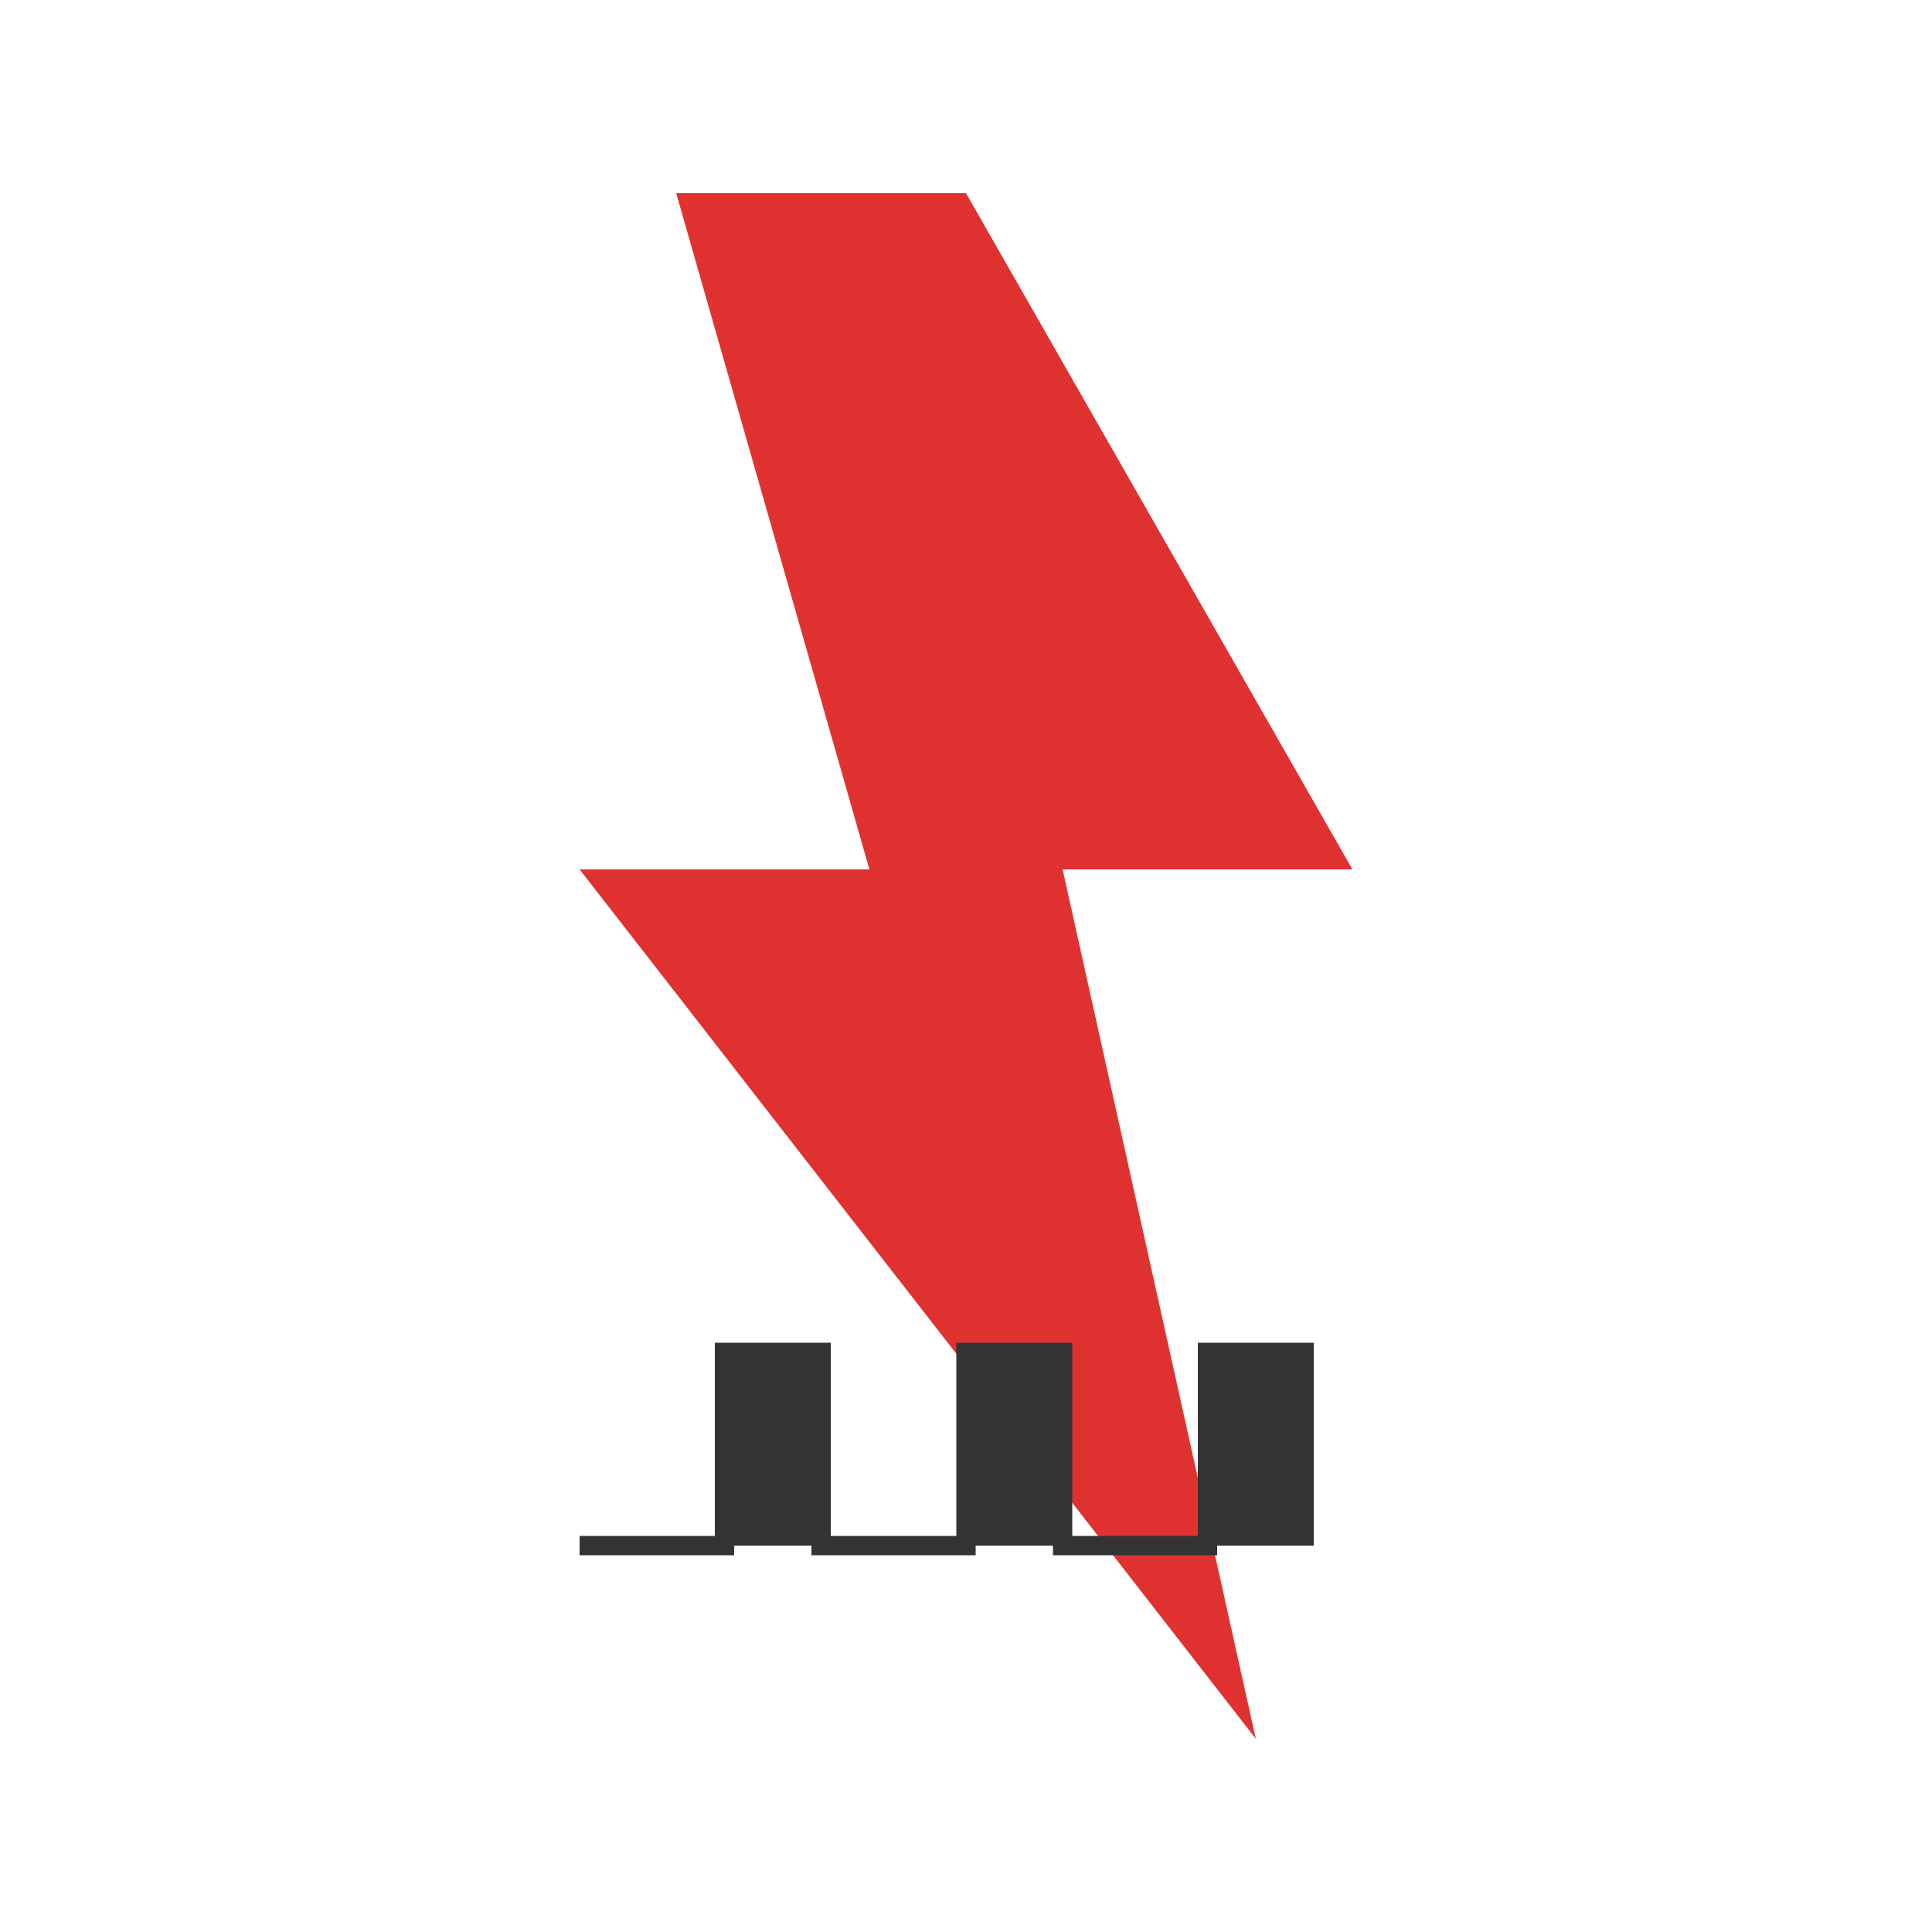
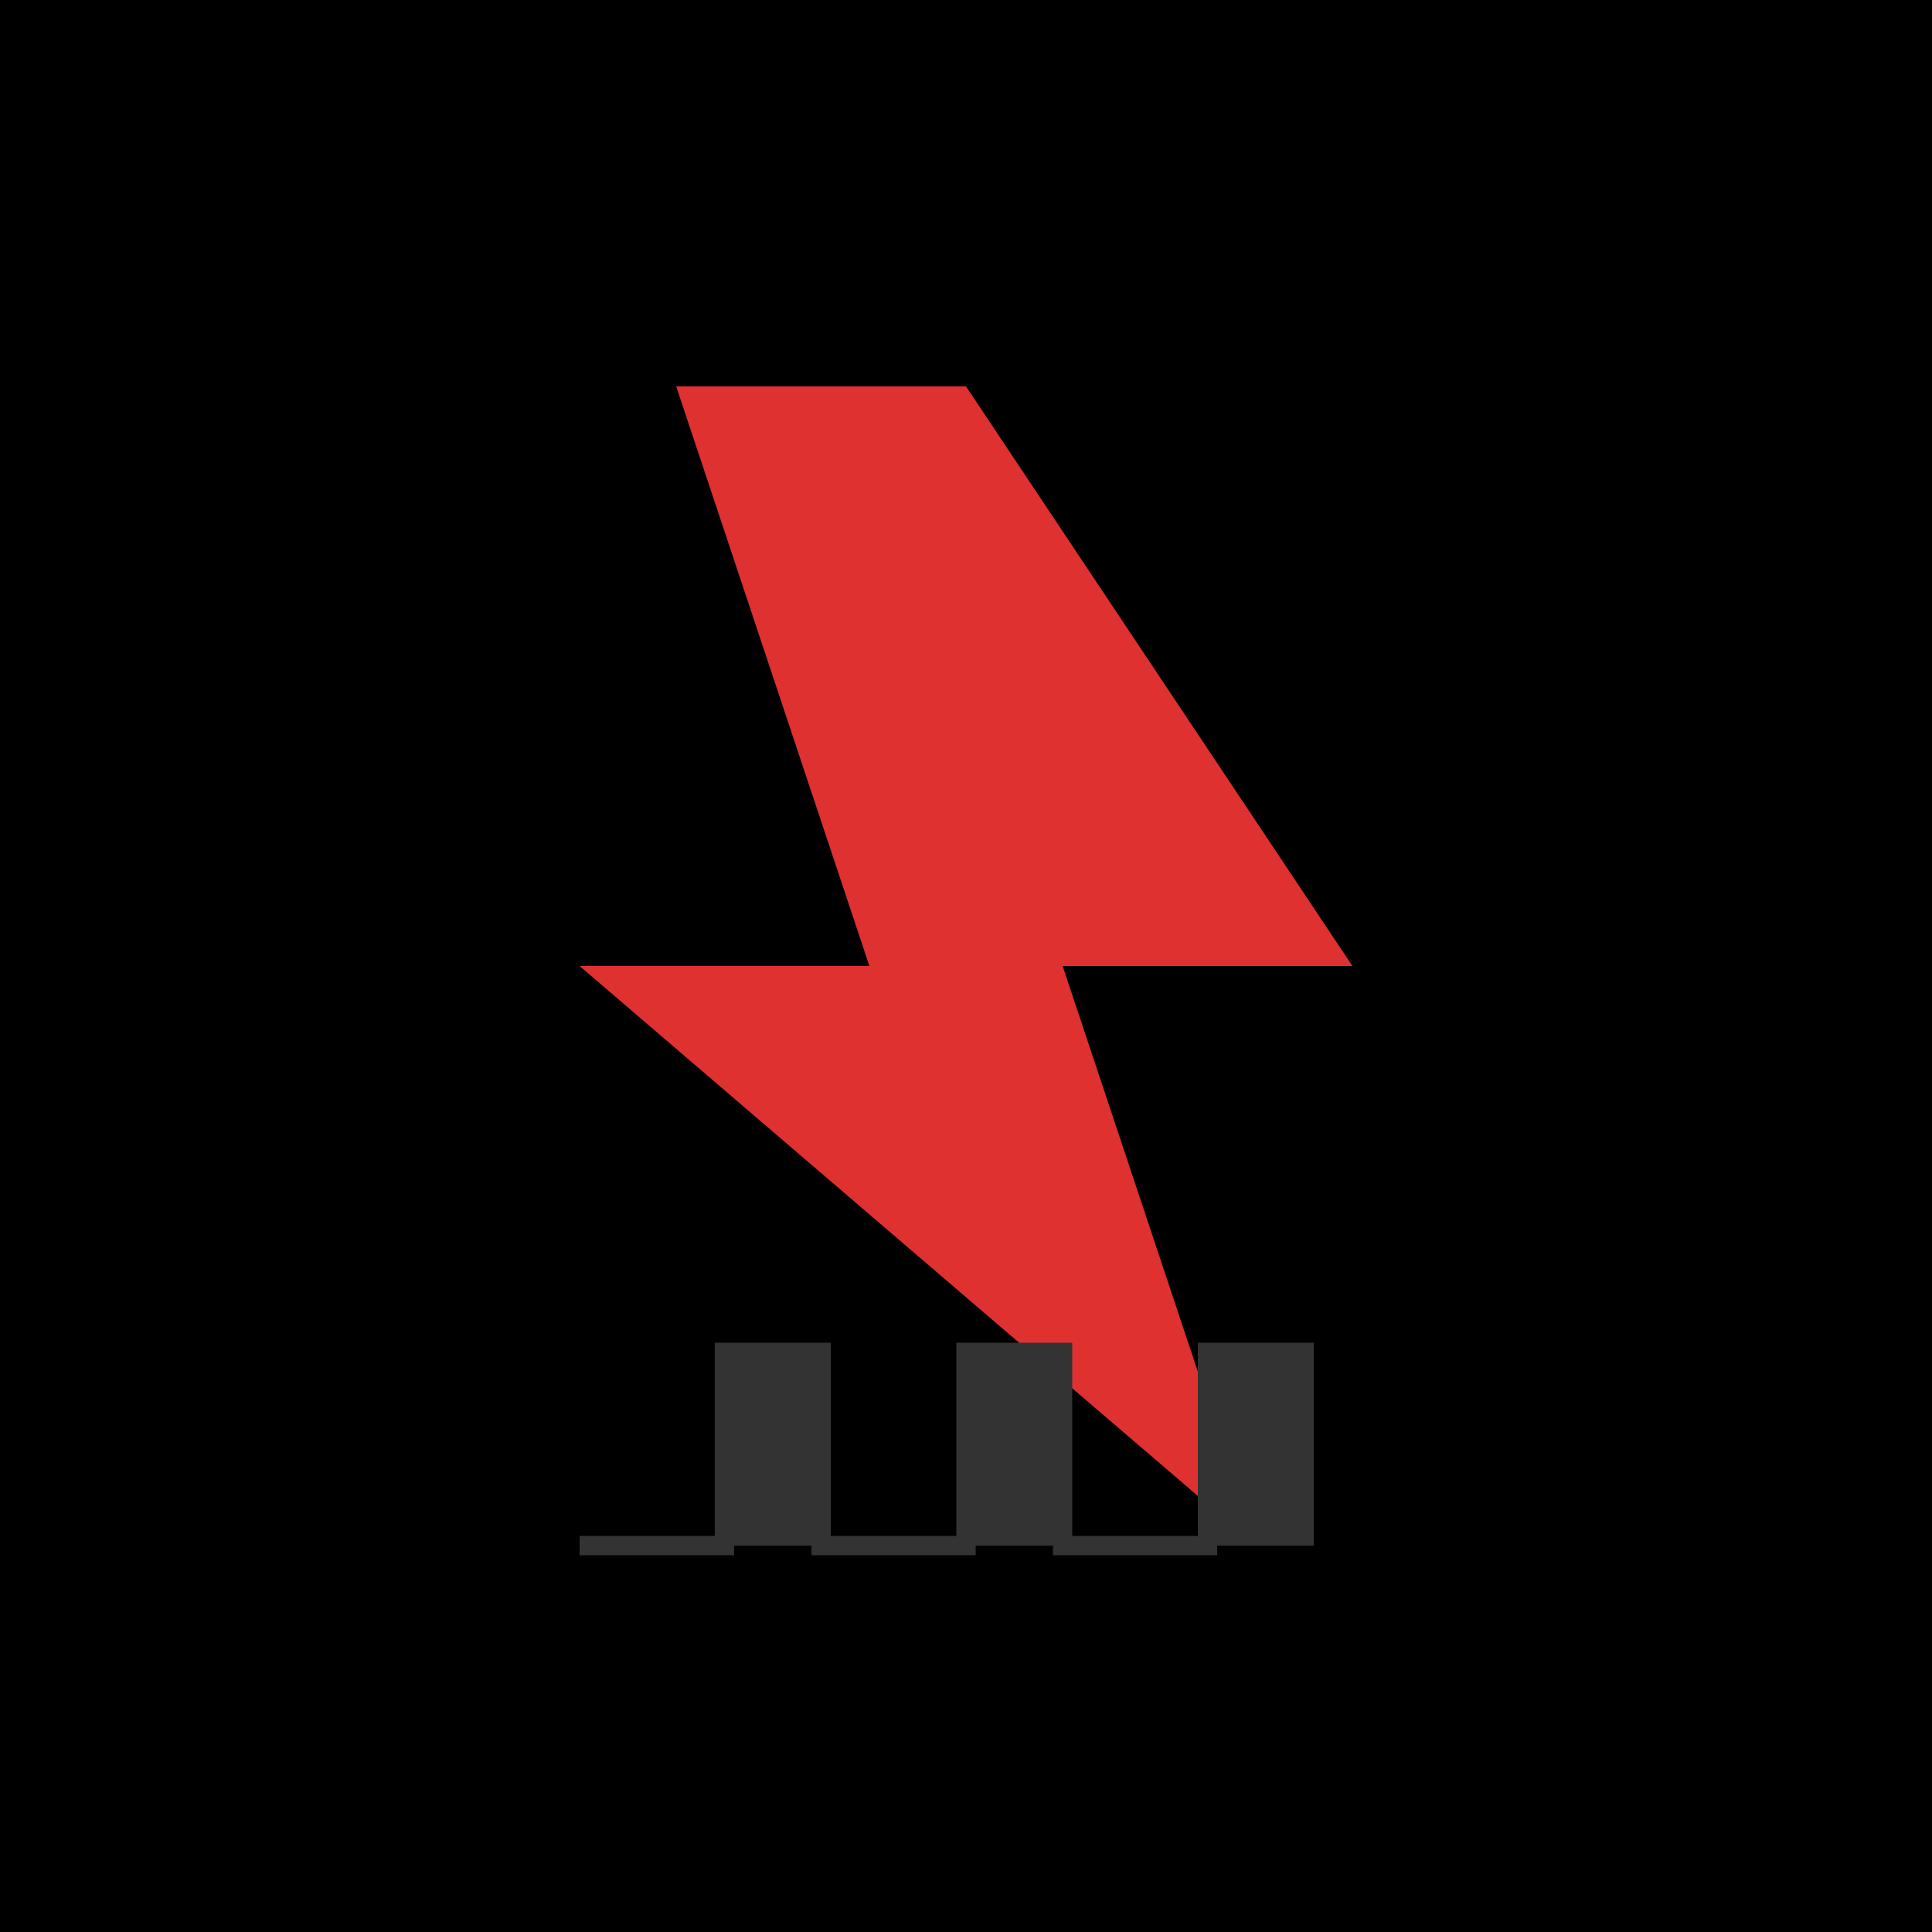
<svg xmlns="http://www.w3.org/2000/svg" width="200" height="200" viewBox="0 0 200 200">
-   <path d="M100 20 L140 90 L110 90 L130 180 L60 90 L90 90 L70 20z" fill="#e03131" />
+   <rect width="200" height="200" fill="#000000" />
+   <path d="M100 40             L140 100             L110 100             L130 160             L60 100             L90 100             L70 40z" fill="#e03131" />
  <path d="M60 160 L75 160 L75 140 L85 140 L85 160 L100 160 L100 140 L110 140 L110 160 L125 160 L125 140 L135 140 L135 160" fill="#333333" stroke="#333333" stroke-width="2" />
</svg>
